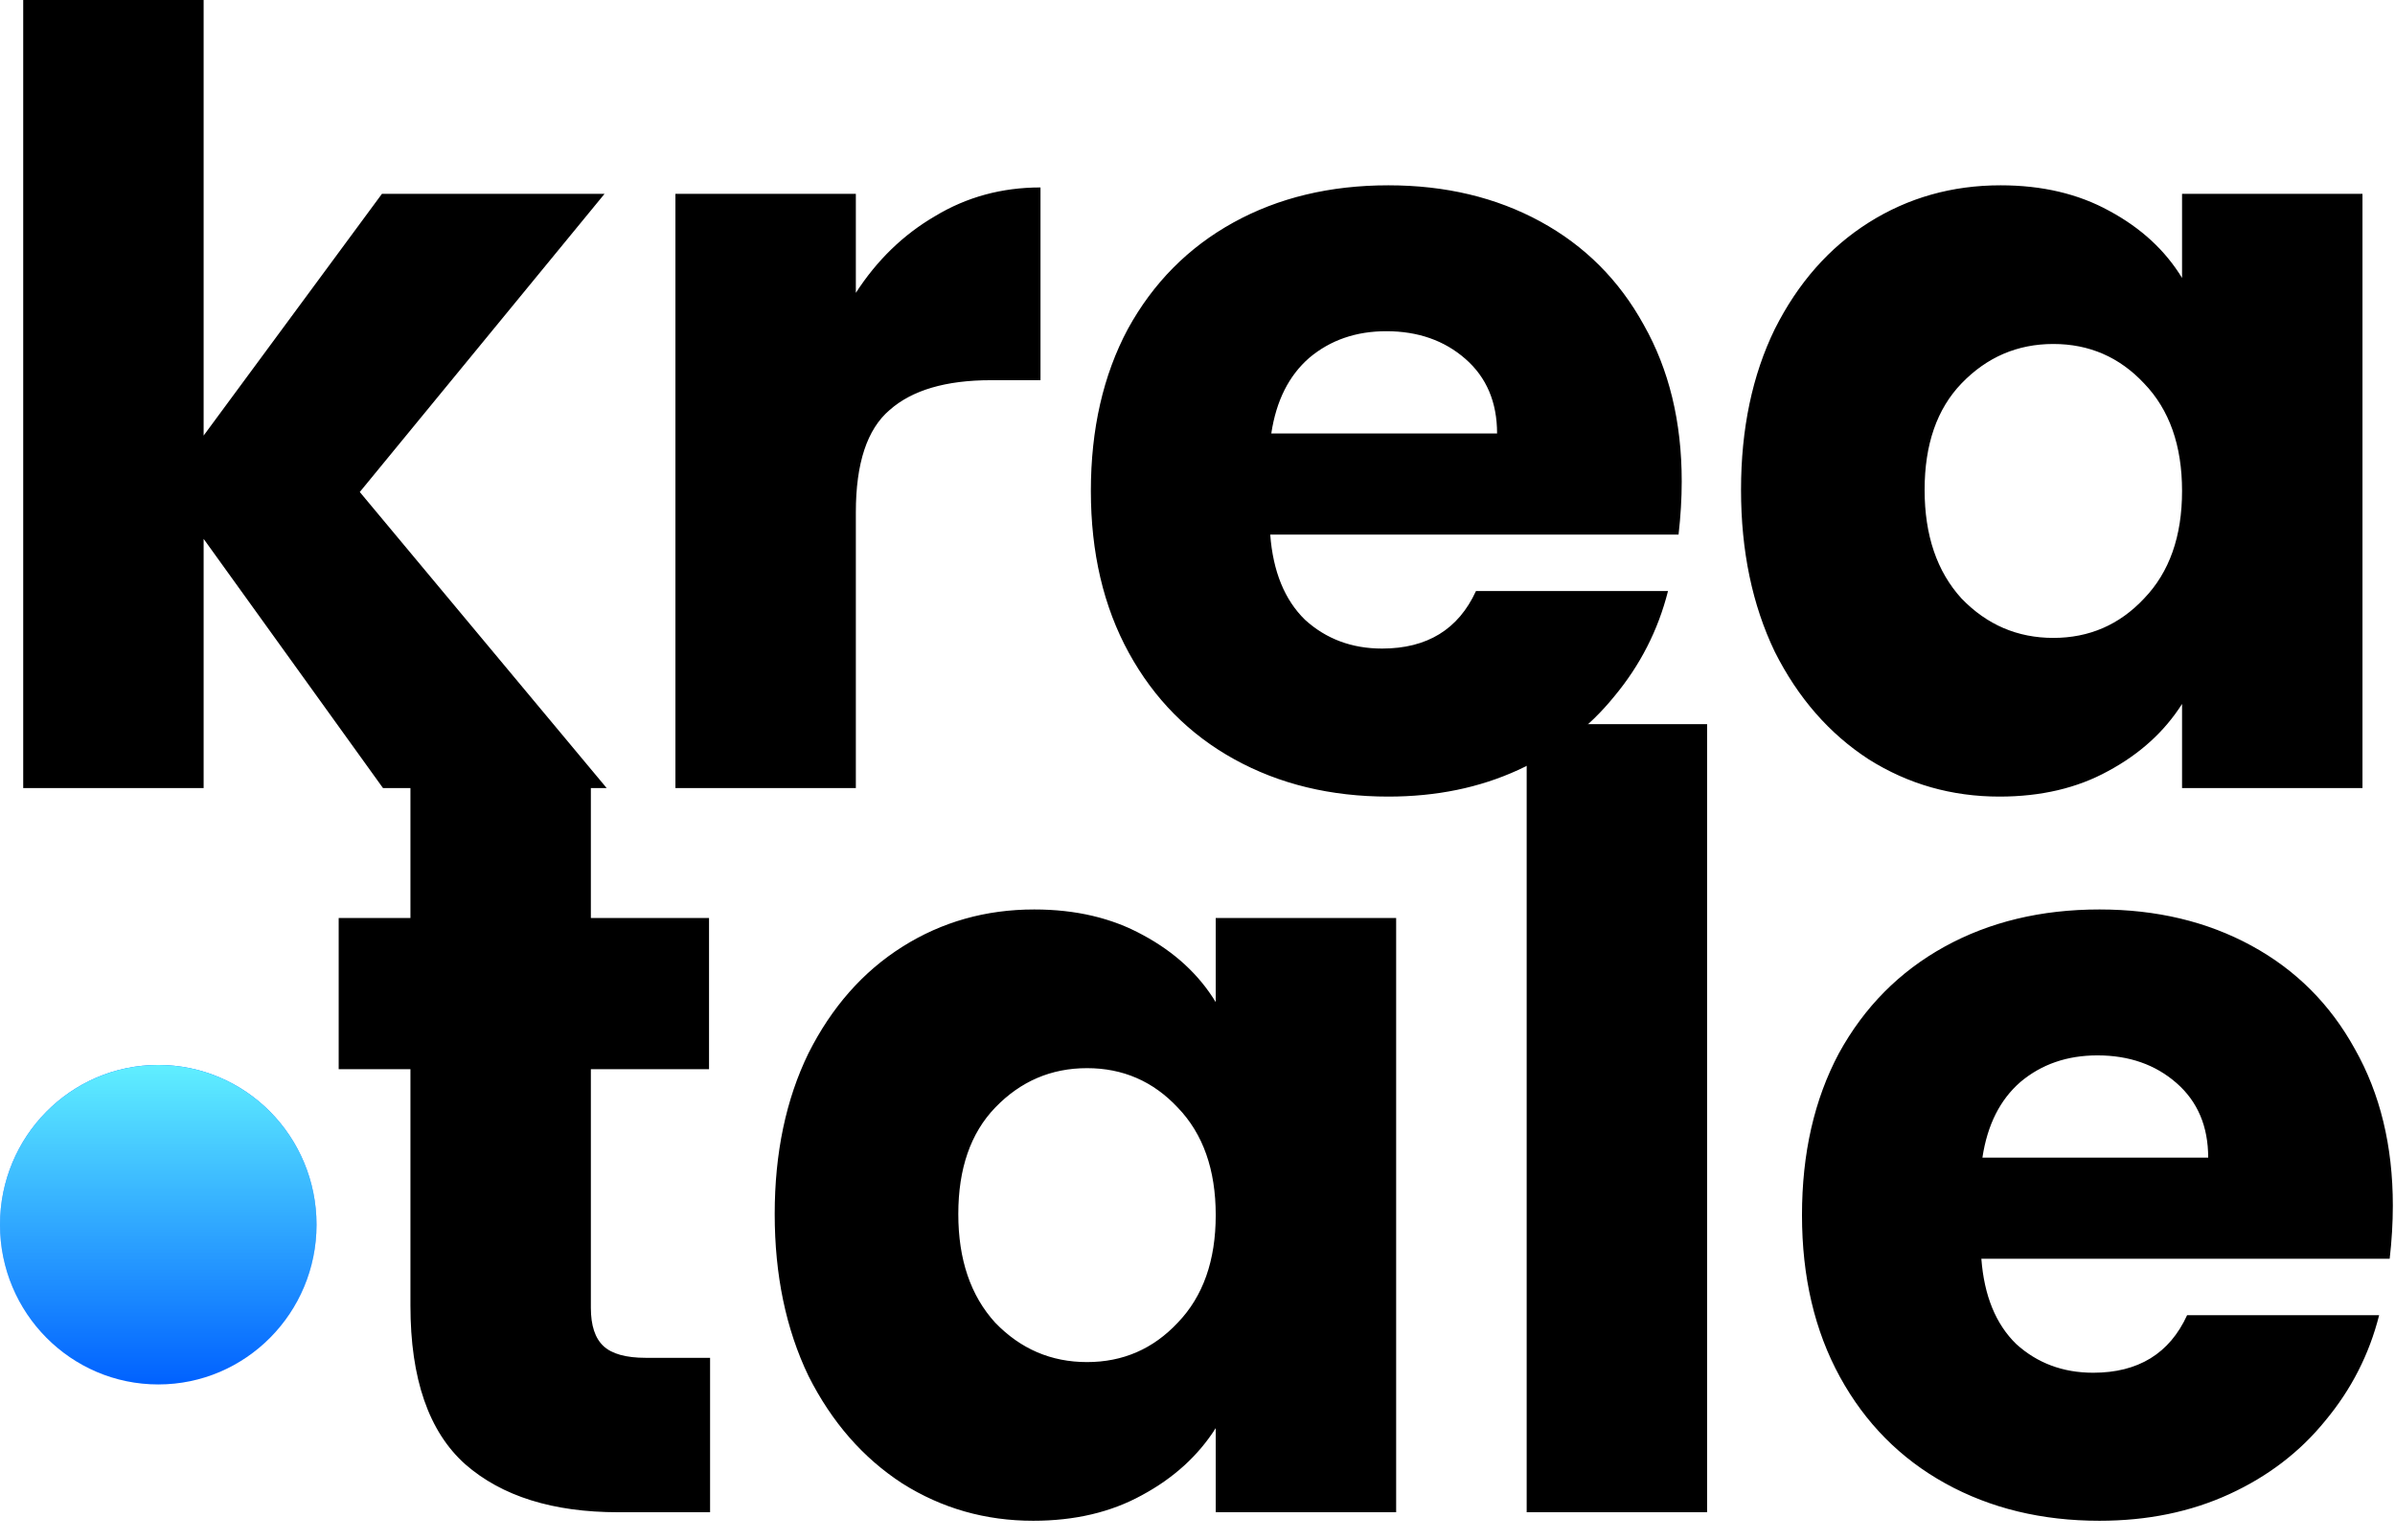
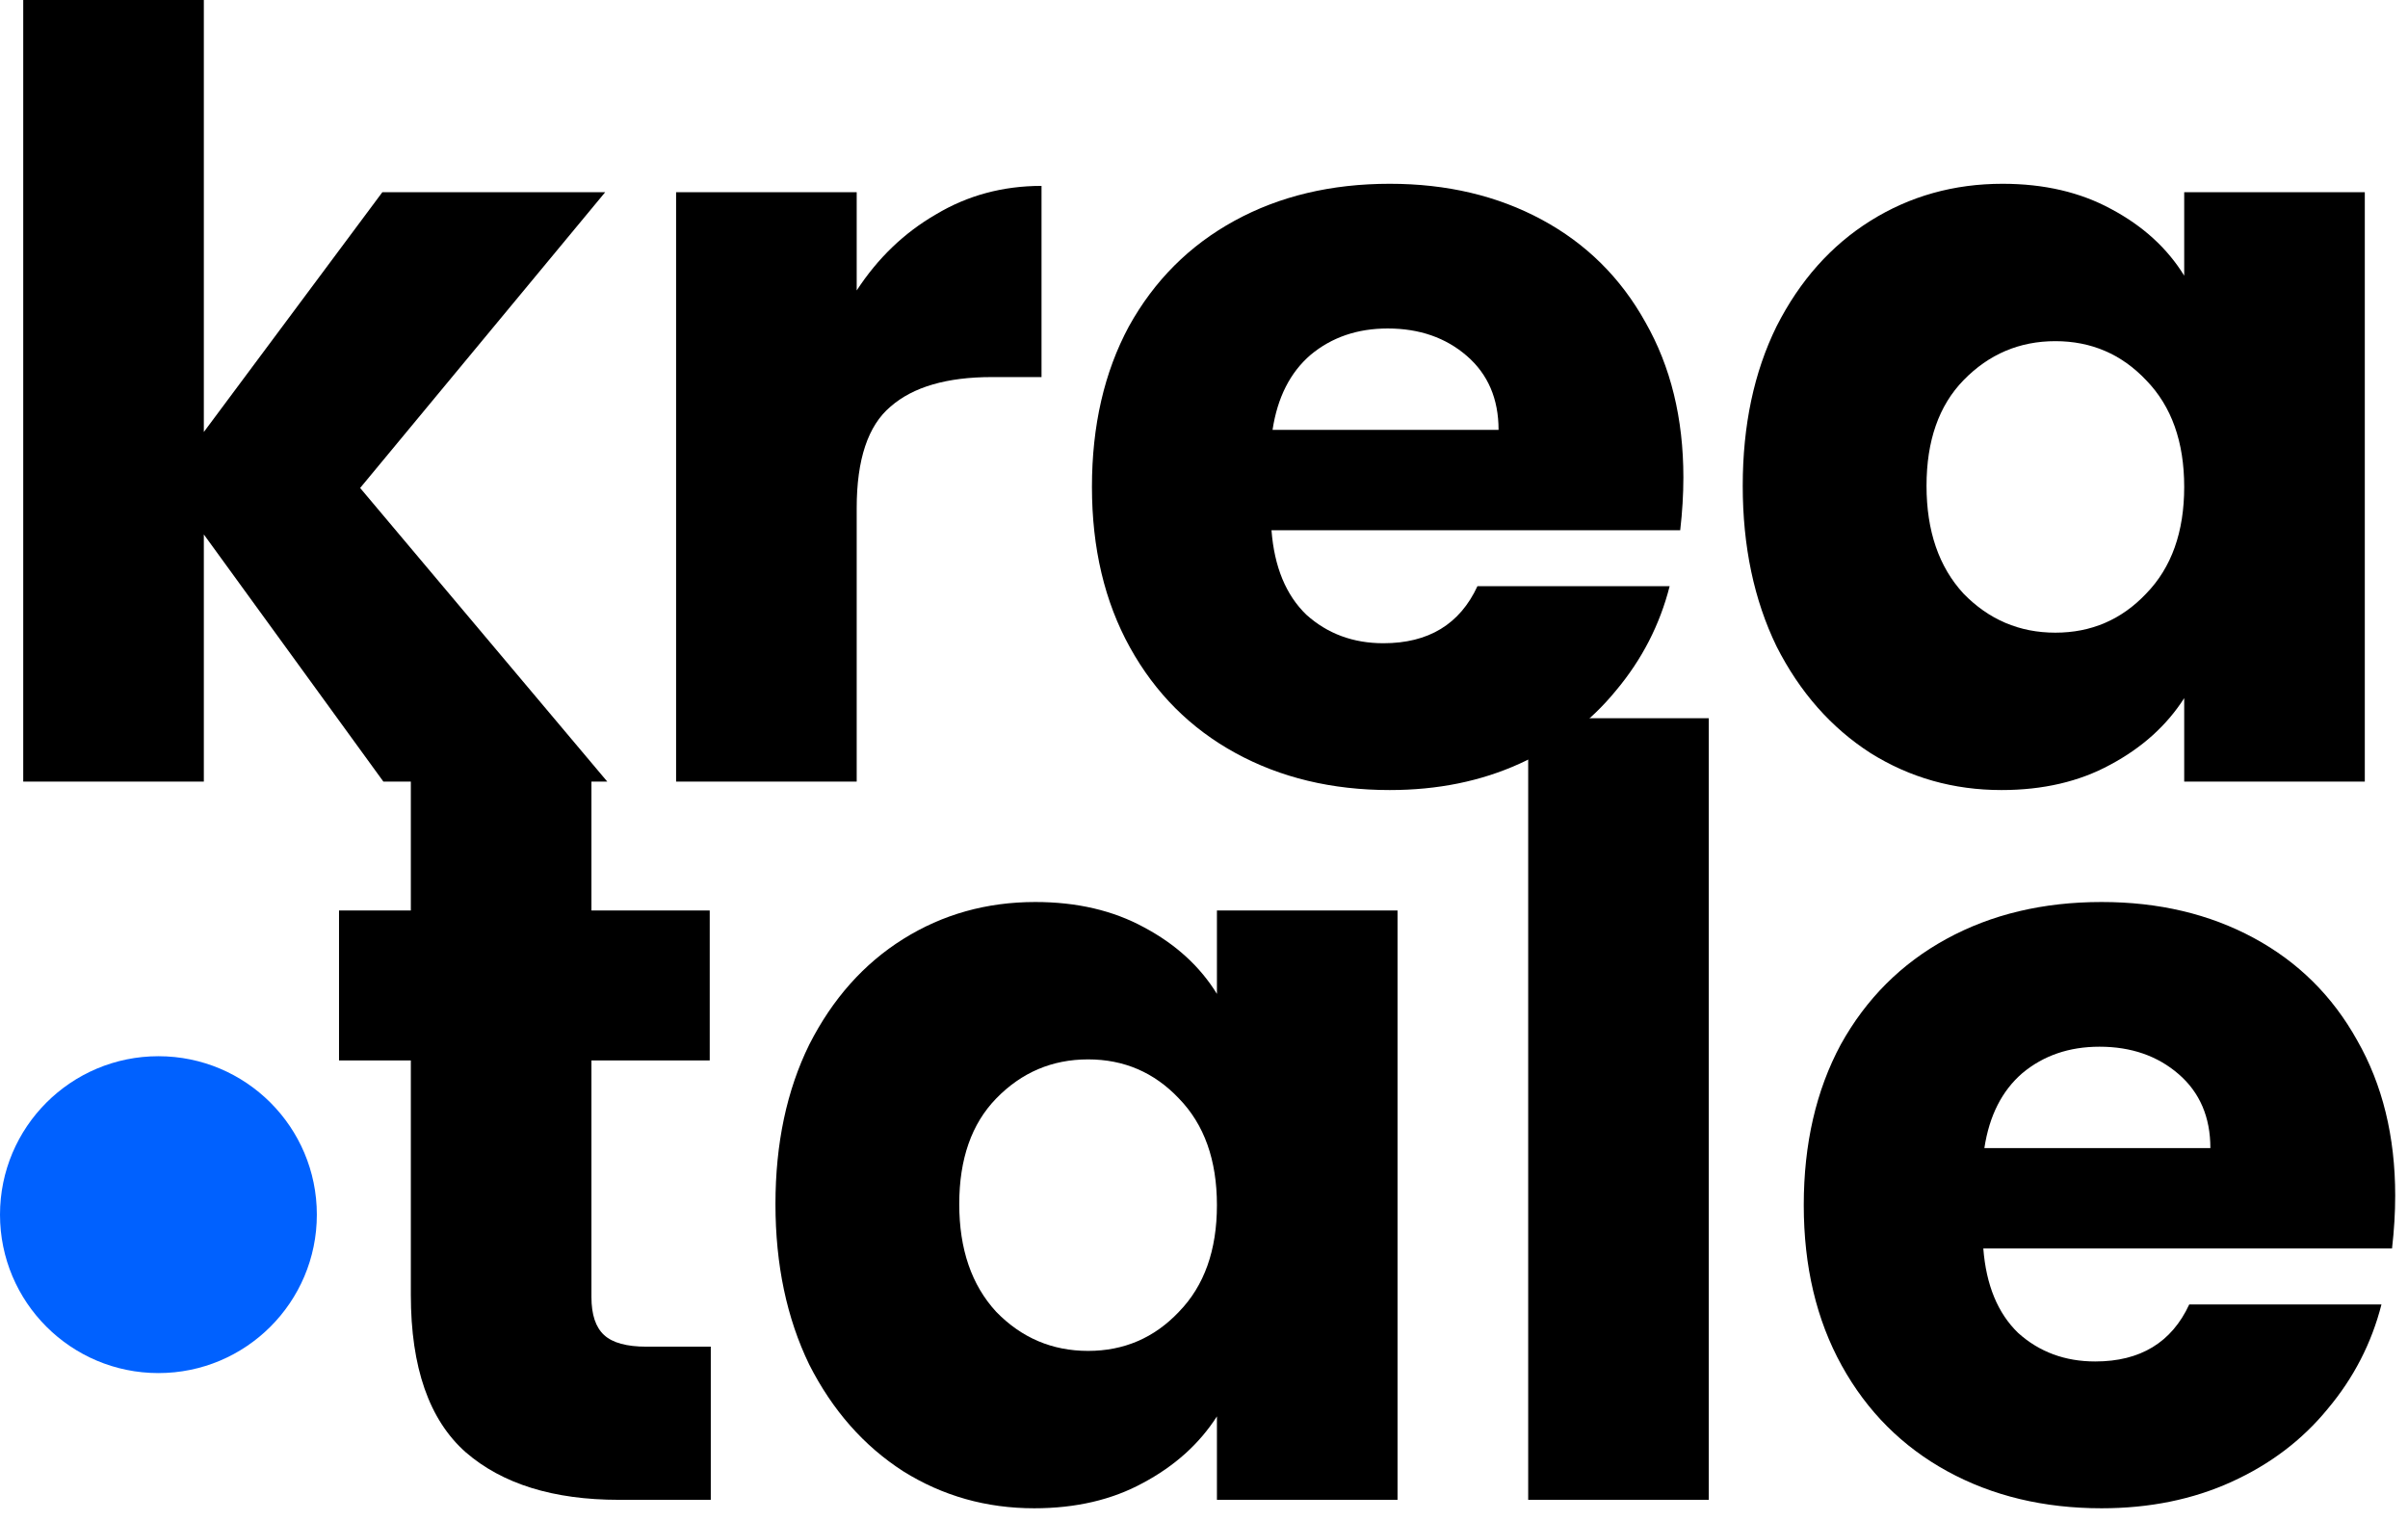
- <svg xmlns="http://www.w3.org/2000/svg" width="126" height="81" viewBox="0 0 126 81" fill="none">
-   <path d="M20.149 41.472L10.713 28.358V41.472H1.221V0H10.713V22.922L20.094 10.2H31.806L18.928 25.892L31.917 41.472H20.149ZM45.026 15.412C46.136 13.693 47.524 12.348 49.189 11.377C50.855 10.368 52.705 9.864 54.74 9.864V20.008H52.131C49.763 20.008 47.987 20.531 46.803 21.577C45.618 22.586 45.026 24.379 45.026 26.957V41.472H35.534V10.2H45.026V15.412ZM88.475 25.332C88.475 26.229 88.419 27.163 88.308 28.134H66.826C66.974 30.077 67.585 31.572 68.658 32.618C69.768 33.626 71.119 34.131 72.71 34.131C75.079 34.131 76.725 33.122 77.65 31.104H87.753C87.235 33.159 86.291 35.009 84.922 36.653C83.59 38.297 81.906 39.586 79.871 40.52C77.835 41.454 75.56 41.921 73.043 41.921C70.009 41.921 67.308 41.267 64.939 39.959C62.571 38.652 60.72 36.784 59.388 34.355C58.056 31.926 57.39 29.087 57.39 25.836C57.39 22.586 58.038 19.746 59.333 17.318C60.665 14.889 62.515 13.021 64.883 11.713C67.252 10.405 69.972 9.752 73.043 9.752C76.041 9.752 78.705 10.387 81.037 11.657C83.368 12.927 85.181 14.74 86.476 17.093C87.808 19.447 88.475 22.193 88.475 25.332ZM78.761 22.81C78.761 21.166 78.206 19.858 77.095 18.887C75.985 17.915 74.597 17.43 72.932 17.43C71.341 17.43 69.99 17.897 68.88 18.831C67.807 19.765 67.141 21.091 66.882 22.81H78.761ZM91.595 25.78C91.595 22.567 92.187 19.746 93.371 17.318C94.592 14.889 96.239 13.021 98.311 11.713C100.384 10.405 102.697 9.752 105.25 9.752C107.433 9.752 109.339 10.2 110.967 11.097C112.632 11.993 113.909 13.17 114.797 14.627V10.2H124.289V41.472H114.797V37.045C113.872 38.502 112.577 39.679 110.911 40.576C109.284 41.472 107.378 41.921 105.194 41.921C102.678 41.921 100.384 41.267 98.311 39.959C96.239 38.614 94.592 36.727 93.371 34.299C92.187 31.833 91.595 28.993 91.595 25.78ZM114.797 25.836C114.797 23.445 114.131 21.558 112.799 20.176C111.504 18.793 109.912 18.102 108.025 18.102C106.138 18.102 104.528 18.793 103.196 20.176C101.901 21.521 101.253 23.389 101.253 25.78C101.253 28.171 101.901 30.077 103.196 31.497C104.528 32.879 106.138 33.57 108.025 33.57C109.912 33.57 111.504 32.879 112.799 31.497C114.131 30.114 114.797 28.227 114.797 25.836Z" fill="black" />
-   <path d="M37.357 71.456V79.582H32.528C29.086 79.582 26.403 78.742 24.479 77.06C22.555 75.342 21.593 72.558 21.593 68.71V56.268H17.818V48.31H21.593V40.688H31.085V48.31H37.302V56.268H31.085V68.822C31.085 69.756 31.307 70.428 31.751 70.84C32.195 71.251 32.935 71.456 33.971 71.456H37.357ZM40.757 63.89C40.757 60.677 41.349 57.856 42.533 55.428C43.755 52.999 45.401 51.131 47.474 49.823C49.546 48.515 51.859 47.861 54.412 47.861C56.595 47.861 58.501 48.31 60.13 49.207C61.795 50.103 63.071 51.28 63.959 52.737V48.31H73.451V79.582H63.959V75.155C63.034 76.612 61.739 77.789 60.074 78.686C58.446 79.582 56.54 80.031 54.357 80.031C51.84 80.031 49.546 79.377 47.474 78.069C45.401 76.724 43.755 74.837 42.533 72.409C41.349 69.943 40.757 67.103 40.757 63.89ZM63.959 63.946C63.959 61.555 63.293 59.668 61.961 58.286C60.666 56.903 59.075 56.212 57.188 56.212C55.3 56.212 53.691 56.903 52.358 58.286C51.063 59.631 50.416 61.499 50.416 63.89C50.416 66.281 51.063 68.187 52.358 69.607C53.691 70.989 55.3 71.68 57.188 71.68C59.075 71.68 60.666 70.989 61.961 69.607C63.293 68.224 63.959 66.337 63.959 63.946ZM89.81 38.11V79.582H80.318V38.11H89.81ZM125.886 63.442C125.886 64.338 125.831 65.272 125.72 66.244H104.238C104.386 68.187 104.997 69.681 106.07 70.728C107.18 71.736 108.531 72.241 110.122 72.241C112.49 72.241 114.138 71.232 115.062 69.214H125.165C124.646 71.269 123.703 73.119 122.334 74.763C121.002 76.407 119.318 77.696 117.283 78.63C115.248 79.564 112.972 80.031 110.455 80.031C107.421 80.031 104.719 79.377 102.351 78.069C99.983 76.761 98.132 74.893 96.8 72.465C95.468 70.036 94.802 67.197 94.802 63.946C94.802 60.696 95.45 57.856 96.745 55.428C98.077 52.999 99.927 51.131 102.295 49.823C104.664 48.515 107.384 47.861 110.455 47.861C113.453 47.861 116.117 48.497 118.448 49.767C120.78 51.037 122.593 52.849 123.888 55.203C125.22 57.557 125.886 60.303 125.886 63.442ZM116.172 60.92C116.172 59.276 115.617 57.968 114.507 56.997C113.397 56.025 112.009 55.54 110.344 55.54C108.753 55.54 107.402 56.007 106.292 56.941C105.219 57.875 104.553 59.201 104.294 60.92H116.172Z" fill="black" />
-   <path d="M8.326 72.857C12.925 72.857 16.652 69.093 16.652 64.451C16.652 59.808 12.925 56.044 8.326 56.044C3.728 56.044 0 59.808 0 64.451C0 69.093 3.728 72.857 8.326 72.857Z" fill="#0061FF" />
-   <path d="M8.326 72.857C12.925 72.857 16.652 69.093 16.652 64.451C16.652 59.808 12.925 56.044 8.326 56.044C3.728 56.044 0 59.808 0 64.451C0 69.093 3.728 72.857 8.326 72.857Z" fill="url(#paint0_linear_691_11)" />
-   <defs>
-     <linearGradient id="paint0_linear_691_11" x1="8.326" y1="56.044" x2="8.326" y2="72.857" gradientUnits="userSpaceOnUse">
-       <stop stop-color="#60EFFF" />
-       <stop offset="1" stop-color="#60EFFF" stop-opacity="0" />
-     </linearGradient>
-   </defs>
+ <svg xmlns="http://www.w3.org/2000/svg" width="114" height="72" viewBox="0 0 114 72" fill="none">
+   <path d="M18.15 37L9.65 25.3V37H1.1V0H9.65V20.45L18.1 9.1H28.65L17.05 23.1L28.75 37H18.15Z" fill="black" />
+   <path d="M40.558 13.75C41.558 12.217 42.808 11.017 44.308 10.15C45.808 9.25 47.475 8.8 49.308 8.8V17.85H46.958C44.825 17.85 43.225 18.317 42.158 19.25C41.092 20.15 40.558 21.75 40.558 24.05V37H32.008V9.1H40.558V13.75Z" fill="black" />
+   <path d="M79.695 22.6C79.695 23.4 79.645 24.233 79.545 25.1H60.195C60.328 26.833 60.878 28.167 61.845 29.1C62.845 30 64.062 30.45 65.495 30.45C67.628 30.45 69.112 29.55 69.945 27.75H79.045C78.578 29.583 77.728 31.233 76.495 32.7C75.295 34.167 73.778 35.317 71.945 36.15C70.112 36.983 68.062 37.4 65.795 37.4C63.062 37.4 60.628 36.817 58.495 35.65C56.362 34.483 54.695 32.817 53.495 30.65C52.295 28.483 51.695 25.95 51.695 23.05C51.695 20.15 52.278 17.617 53.445 15.45C54.645 13.283 56.312 11.617 58.445 10.45C60.578 9.283 63.028 8.7 65.795 8.7C68.495 8.7 70.895 9.267 72.995 10.4C75.095 11.533 76.728 13.15 77.895 15.25C79.095 17.35 79.695 19.8 79.695 22.6ZM70.945 20.35C70.945 18.883 70.445 17.717 69.445 16.85C68.445 15.983 67.195 15.55 65.695 15.55C64.262 15.55 63.045 15.967 62.045 16.8C61.078 17.633 60.478 18.817 60.245 20.35H70.945Z" fill="black" />
+   <path d="M82.505 23C82.505 20.133 83.039 17.617 84.106 15.45C85.206 13.283 86.689 11.617 88.555 10.45C90.422 9.283 92.505 8.7 94.805 8.7C96.772 8.7 98.489 9.1 99.956 9.9C101.455 10.7 102.605 11.75 103.405 13.05V9.1H111.955V37H103.405V33.05C102.572 34.35 101.405 35.4 99.906 36.2C98.439 37 96.722 37.4 94.755 37.4C92.489 37.4 90.422 36.817 88.555 35.65C86.689 34.45 85.206 32.767 84.106 30.6C83.039 28.4 82.505 25.867 82.505 23ZM103.405 23.05C103.405 20.917 102.805 19.233 101.605 18C100.439 16.767 99.005 16.15 97.305 16.15C95.606 16.15 94.156 16.767 92.956 18C91.789 19.2 91.206 20.867 91.206 23C91.206 25.133 91.789 26.833 92.956 28.1C94.156 29.333 95.606 29.95 97.305 29.95C99.005 29.95 100.439 29.333 101.605 28.1C102.805 26.867 103.405 25.183 103.405 23.05Z" fill="black" />
+   <path d="M33.65 63.75V71H29.3C26.2 71 23.783 70.25 22.05 68.75C20.317 67.217 19.45 64.733 19.45 61.3V50.2H16.05V43.1H19.45V36.3H28V43.1H33.6V50.2H28V61.4C28 62.233 28.2 62.833 28.6 63.2C29 63.567 29.667 63.75 30.6 63.75H33.65Z" fill="black" />
+   <path d="M36.712 57C36.712 54.133 37.246 51.617 38.312 49.45C39.413 47.283 40.896 45.617 42.763 44.45C44.629 43.283 46.712 42.7 49.013 42.7C50.979 42.7 52.696 43.1 54.163 43.9C55.663 44.7 56.812 45.75 57.612 47.05V43.1H66.162V71H57.612V67.05C56.779 68.35 55.612 69.4 54.112 70.2C52.646 71 50.929 71.4 48.962 71.4C46.696 71.4 44.629 70.817 42.763 69.65C40.896 68.45 39.413 66.767 38.312 64.6C37.246 62.4 36.712 59.867 36.712 57ZM57.612 57.05C57.612 54.917 57.013 53.233 55.812 52C54.646 50.767 53.212 50.15 51.513 50.15C49.812 50.15 48.362 50.767 47.163 52C45.996 53.2 45.413 54.867 45.413 57C45.413 59.133 45.996 60.833 47.163 62.1C48.362 63.333 49.812 63.95 51.513 63.95C53.212 63.95 54.646 63.333 55.812 62.1C57.013 60.867 57.612 59.183 57.612 57.05Z" fill="black" />
+   <path d="M80.898 34V71H72.348V34H80.898Z" fill="black" />
+   <path d="M113.394 56.6C113.394 57.4 113.344 58.233 113.244 59.1H93.894C94.028 60.833 94.578 62.167 95.544 63.1C96.544 64 97.761 64.45 99.194 64.45C101.327 64.45 102.811 63.55 103.644 61.75H112.744C112.277 63.583 111.427 65.233 110.194 66.7C108.994 68.167 107.477 69.317 105.644 70.15C103.811 70.983 101.761 71.4 99.494 71.4C96.761 71.4 94.328 70.817 92.194 69.65C90.061 68.483 88.394 66.817 87.194 64.65C85.994 62.483 85.394 59.95 85.394 57.05C85.394 54.15 85.978 51.617 87.144 49.45C88.344 47.283 90.011 45.617 92.144 44.45C94.278 43.283 96.728 42.7 99.494 42.7C102.194 42.7 104.594 43.267 106.694 44.4C108.794 45.533 110.427 47.15 111.594 49.25C112.794 51.35 113.394 53.8 113.394 56.6ZM104.644 54.35C104.644 52.883 104.144 51.717 103.144 50.85C102.144 49.983 100.894 49.55 99.394 49.55C97.961 49.55 96.744 49.967 95.744 50.8C94.778 51.633 94.177 52.817 93.944 54.35H104.644Z" fill="black" />
+   <path d="M15 57.5C15 61.642 11.642 65 7.5 65C3.358 65 0 61.642 0 57.5C0 53.358 3.358 50 7.5 50C11.642 50 15 53.358 15 57.5Z" fill="#0061FF" />
</svg>
